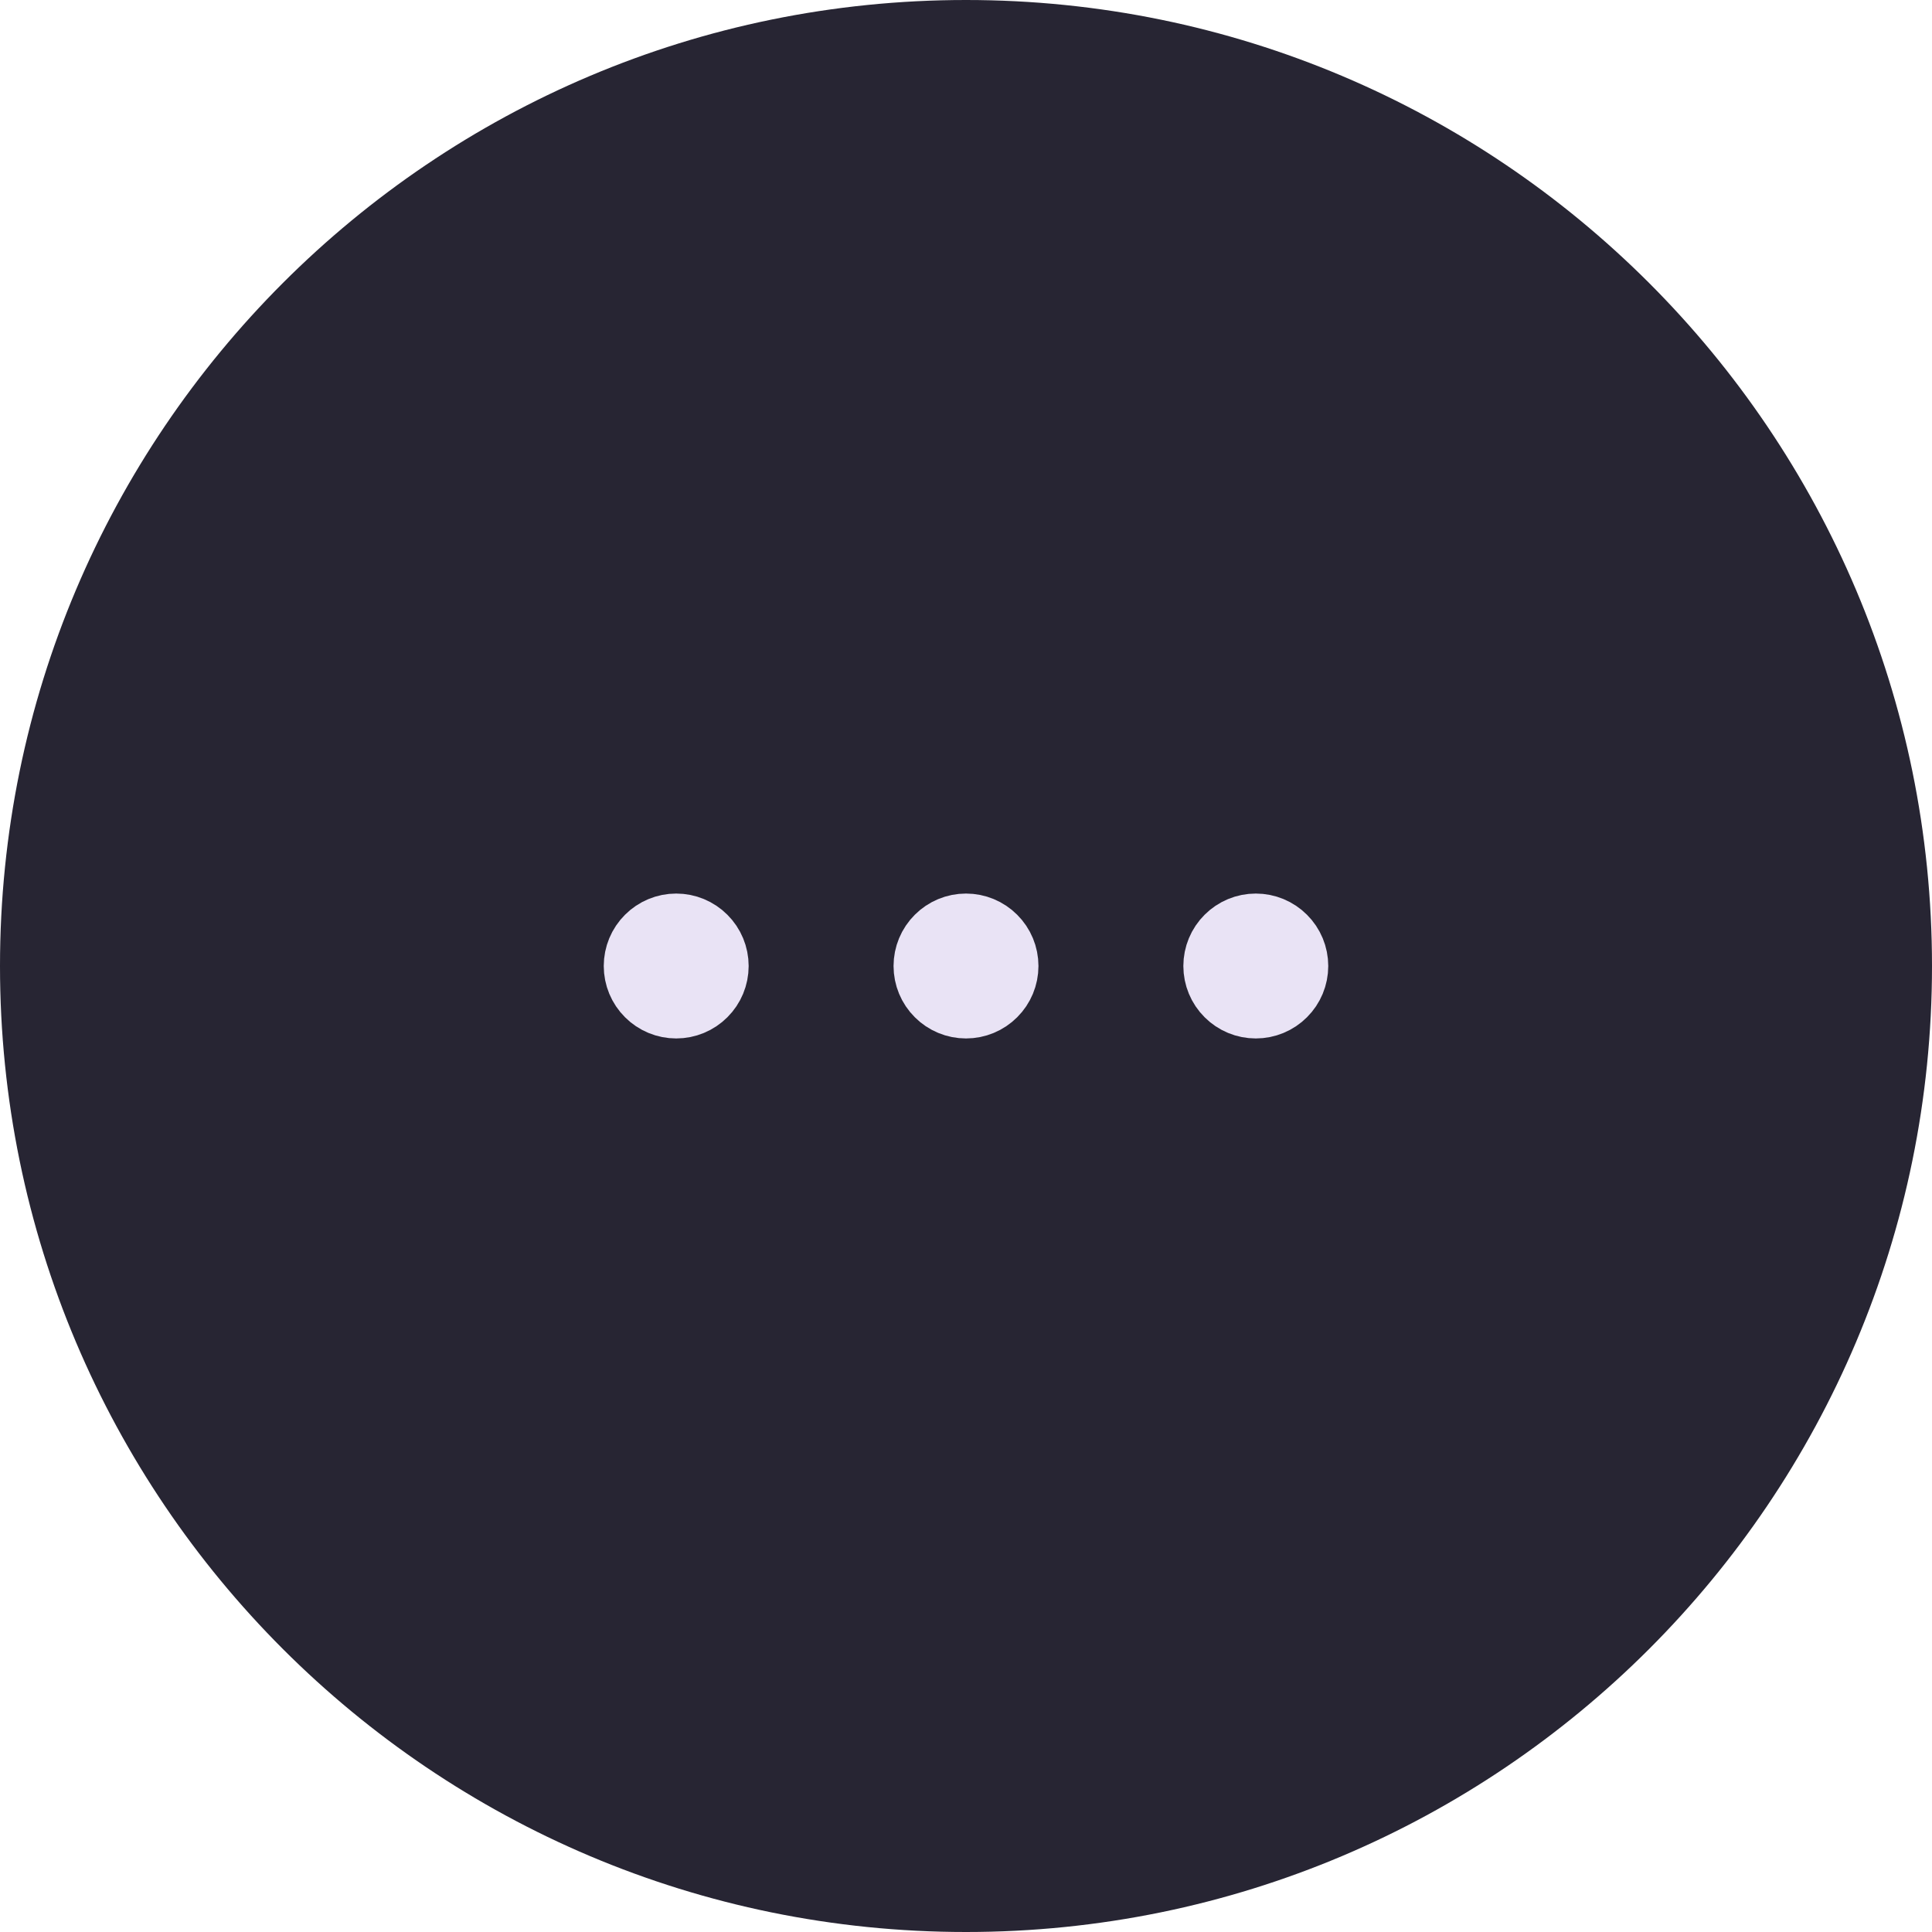
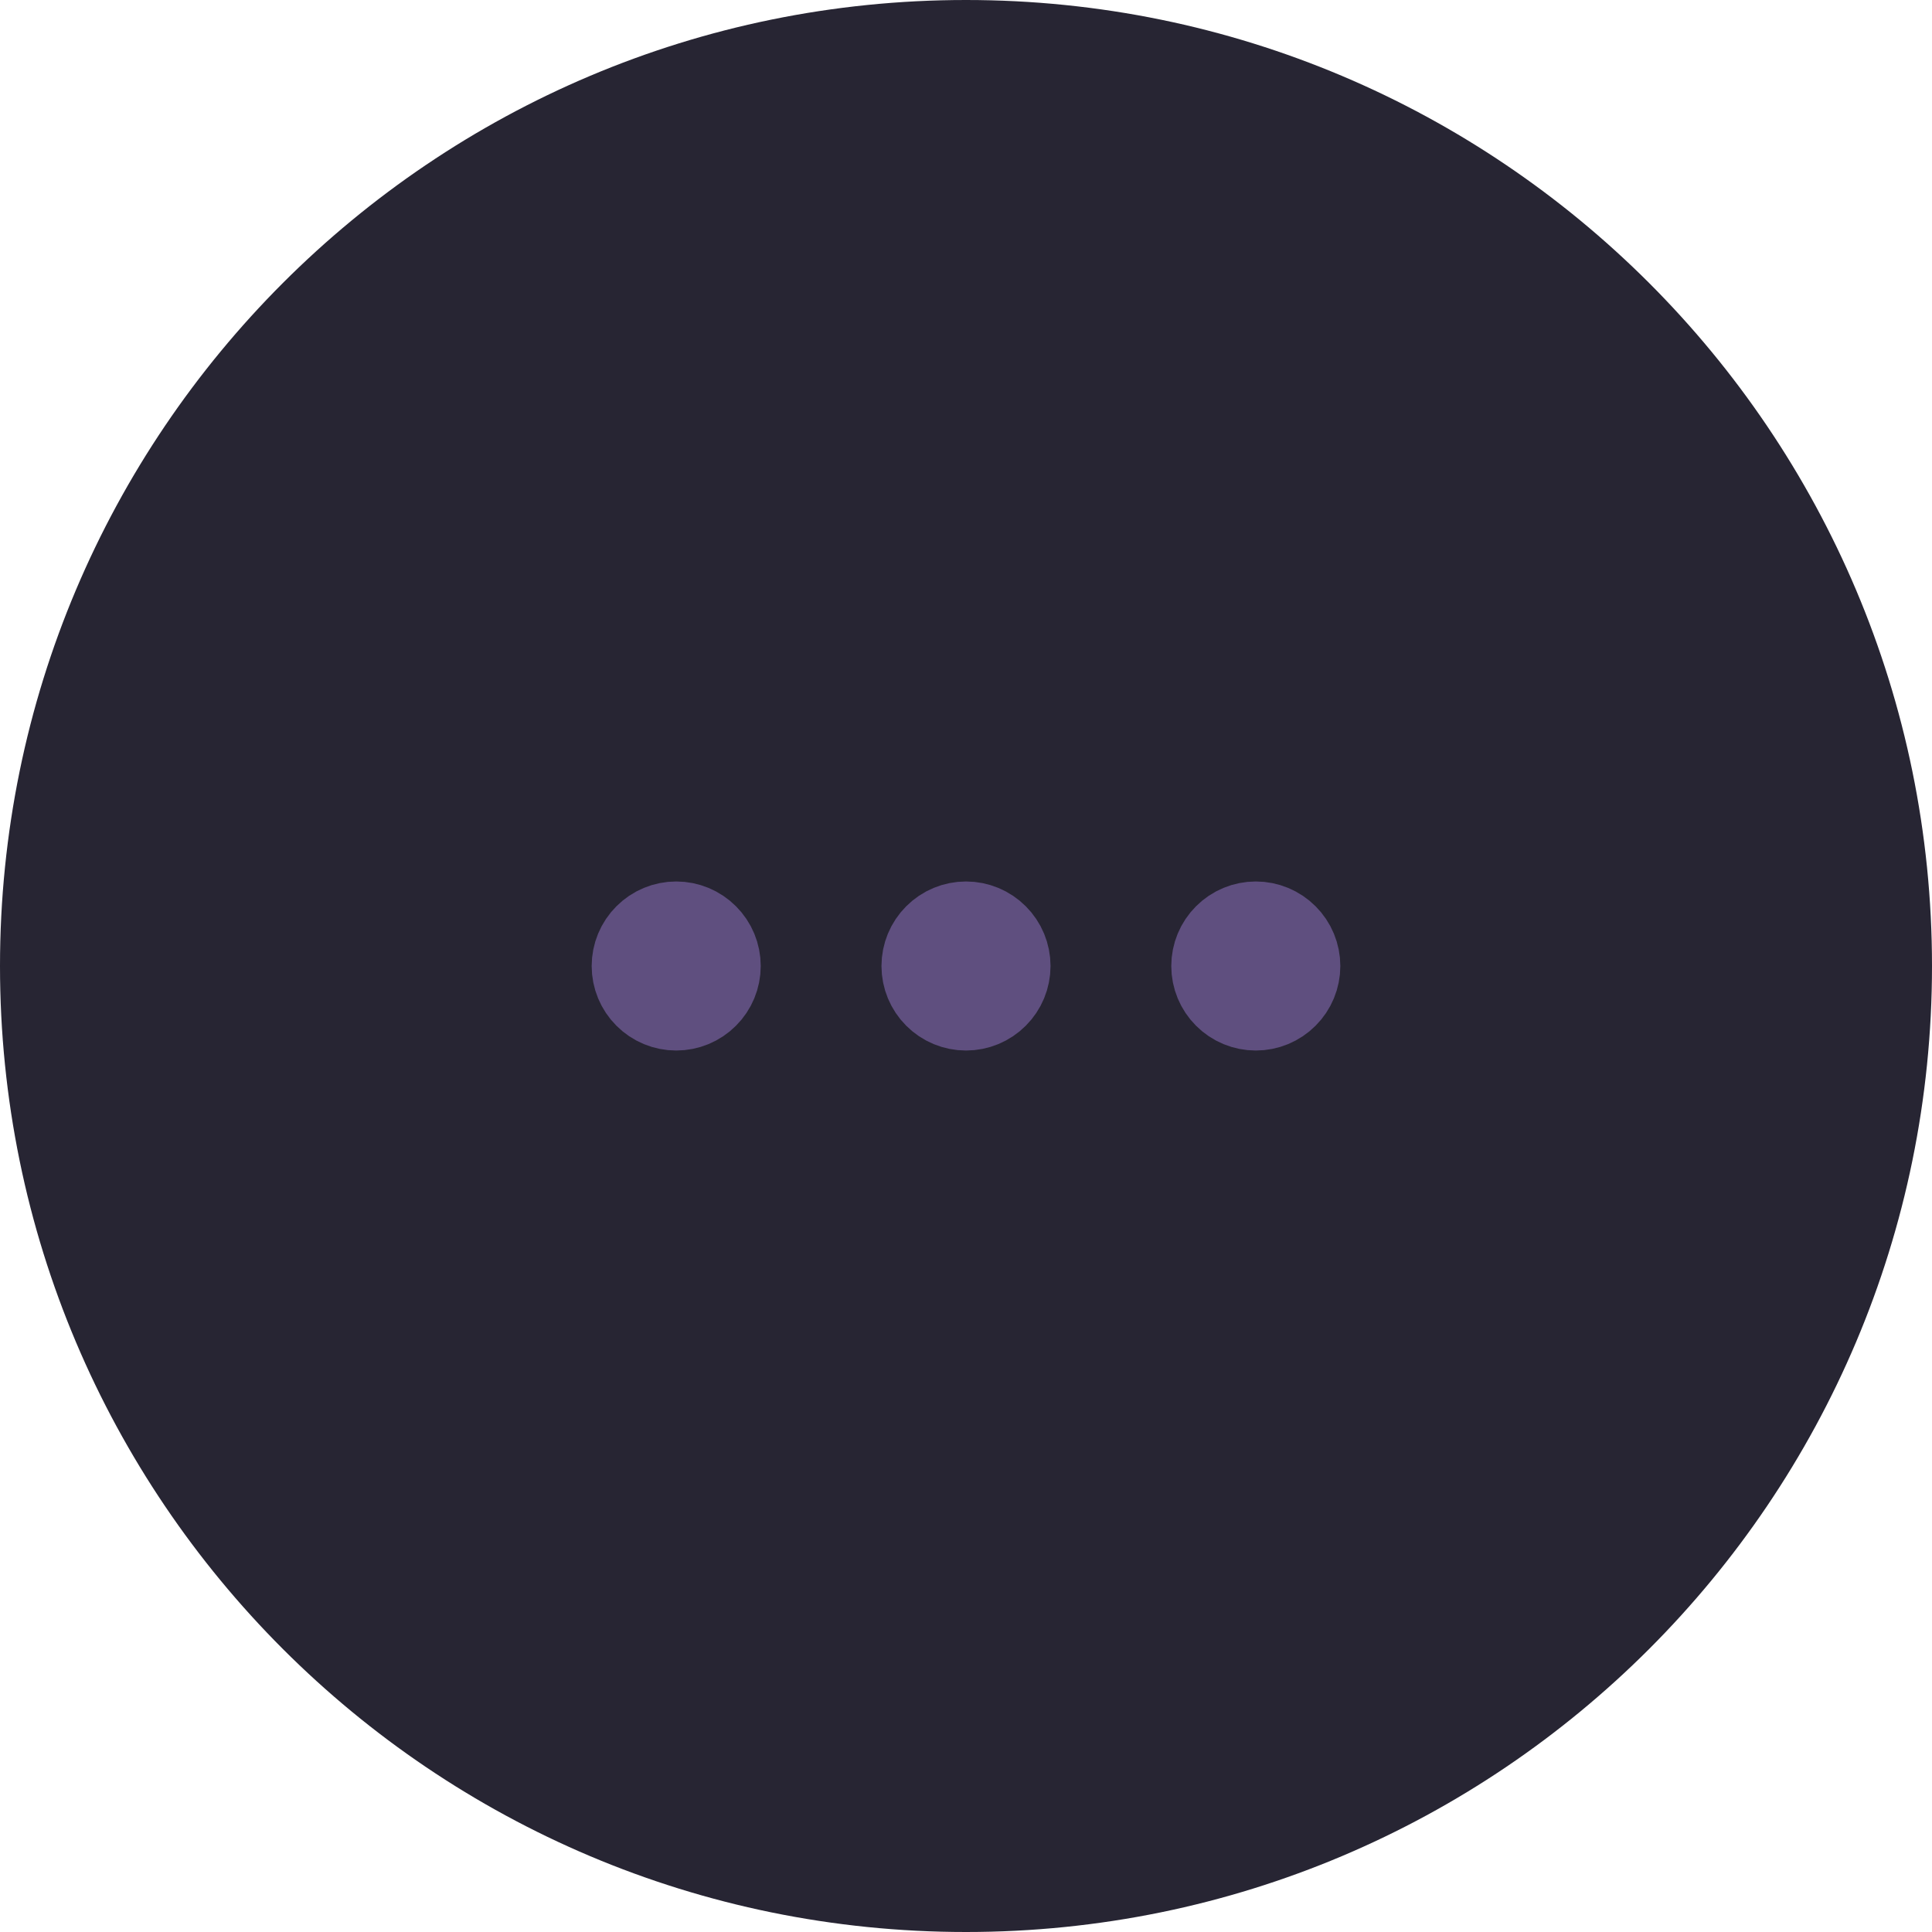
<svg xmlns="http://www.w3.org/2000/svg" width="40" height="40" viewBox="0 0 40 40" fill="none">
  <rect width="40" height="40" rx="20" fill="#272533" />
-   <path d="M14.75 20C14.75 20.199 14.671 20.39 14.53 20.53C14.39 20.671 14.199 20.75 14 20.75C13.801 20.75 13.61 20.671 13.47 20.53C13.329 20.39 13.25 20.199 13.25 20C13.25 19.801 13.329 19.61 13.47 19.47C13.61 19.329 13.801 19.25 14 19.25C14.199 19.25 14.39 19.329 14.53 19.47C14.671 19.61 14.75 19.801 14.75 20ZM20.75 20C20.75 20.199 20.671 20.39 20.53 20.53C20.39 20.671 20.199 20.75 20 20.75C19.801 20.75 19.61 20.671 19.47 20.53C19.329 20.39 19.25 20.199 19.25 20C19.25 19.801 19.329 19.61 19.47 19.47C19.61 19.329 19.801 19.25 20 19.25C20.199 19.25 20.39 19.329 20.53 19.47C20.671 19.61 20.75 19.801 20.75 20ZM26.75 20C26.75 20.199 26.671 20.39 26.53 20.53C26.39 20.671 26.199 20.75 26 20.75C25.801 20.75 25.61 20.671 25.47 20.53C25.329 20.39 25.25 20.199 25.25 20C25.25 19.801 25.329 19.61 25.47 19.47C25.61 19.329 25.801 19.25 26 19.25C26.199 19.25 26.39 19.329 26.53 19.47C26.671 19.61 26.75 19.801 26.75 20Z" stroke="#E9E3F5" stroke-width="1.5" stroke-linecap="round" stroke-linejoin="round" />
+   <path d="M14.75 20C14.75 20.199 14.671 20.39 14.53 20.53C14.39 20.671 14.199 20.75 14 20.75C13.801 20.75 13.61 20.671 13.47 20.53C13.329 20.39 13.25 20.199 13.25 20C13.25 19.801 13.329 19.61 13.47 19.47C13.61 19.329 13.801 19.25 14 19.25C14.199 19.25 14.39 19.329 14.53 19.47C14.671 19.61 14.75 19.801 14.75 20ZM20.75 20C20.75 20.199 20.671 20.39 20.53 20.53C20.39 20.671 20.199 20.75 20 20.75C19.801 20.75 19.61 20.671 19.47 20.53C19.329 20.39 19.25 20.199 19.25 20C19.25 19.801 19.329 19.61 19.47 19.47C19.61 19.329 19.801 19.25 20 19.25C20.199 19.25 20.39 19.329 20.53 19.47C20.671 19.61 20.75 19.801 20.75 20ZM26.75 20C26.75 20.199 26.671 20.39 26.53 20.53C26.39 20.671 26.199 20.75 26 20.75C25.801 20.75 25.61 20.671 25.47 20.53C25.329 20.39 25.25 20.199 25.25 20C25.25 19.801 25.329 19.61 25.47 19.47C25.61 19.329 25.801 19.25 26 19.25C26.199 19.25 26.39 19.329 26.53 19.47C26.671 19.61 26.75 19.801 26.75 20Z" fill="#5F4F7F" stroke="#5F4F7F" stroke-width="2" stroke-linecap="round" stroke-linejoin="round" />
</svg>
